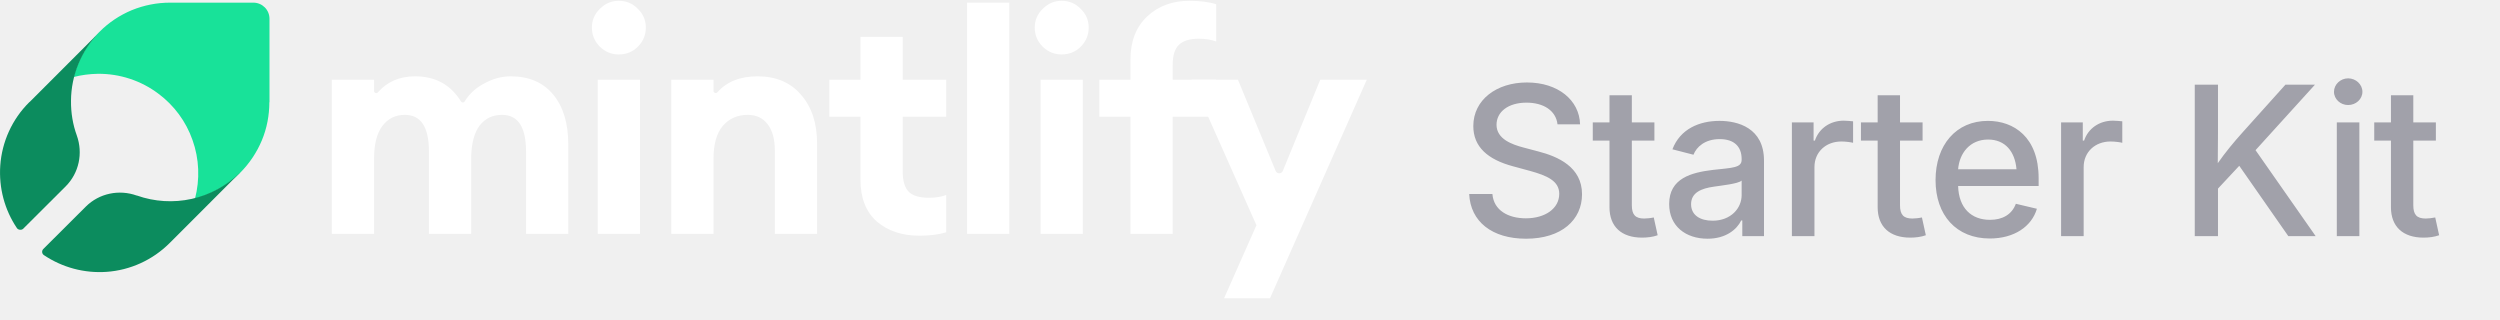
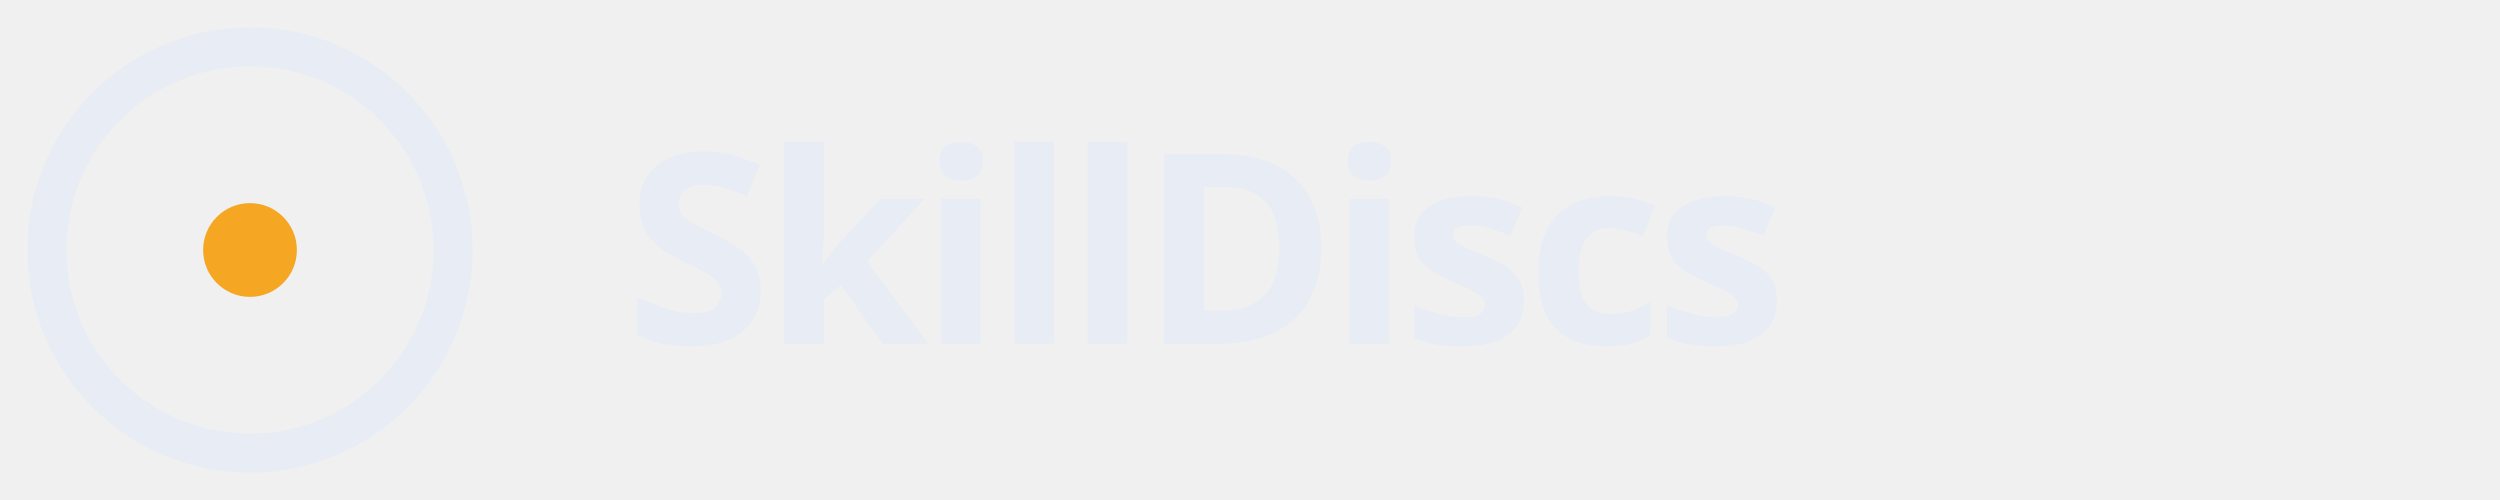
- <svg xmlns="http://www.w3.org/2000/svg" width="180" height="23" viewBox="0 0 180 23" fill="none">
-   <path d="M91.44 21.476H88.133L90.464 16.216L85.802 5.74H89.132L91.847 12.307C91.943 12.536 92.268 12.536 92.362 12.306L95.058 5.74H98.409L91.44 21.476Z" fill="white" />
-   <path d="M81.393 16.837V8.403H79.152V5.74H81.393V4.297C81.393 2.98 81.792 1.944 82.592 1.19C83.391 0.435 84.404 0.058 85.633 0.058C86.387 0.058 87.031 0.139 87.564 0.302V2.988C87.208 2.854 86.794 2.788 86.32 2.788C85.655 2.788 85.174 2.936 84.878 3.232C84.582 3.513 84.434 3.994 84.434 4.674V5.74H87.564V8.403H84.434V16.837H81.393Z" fill="white" />
-   <path d="M76.433 3.92C75.915 3.92 75.463 3.735 75.079 3.365C74.694 2.98 74.502 2.521 74.502 1.989C74.502 1.456 74.694 1.005 75.079 0.635C75.463 0.25 75.915 0.058 76.433 0.058C76.98 0.058 77.438 0.25 77.809 0.635C78.193 1.005 78.386 1.456 78.386 1.989C78.386 2.521 78.193 2.98 77.809 3.365C77.438 3.735 76.98 3.92 76.433 3.92ZM74.924 16.837V5.74H77.964V16.837H74.924Z" fill="white" />
-   <path d="M69.628 16.837V0.191H72.669V16.837H69.628Z" fill="white" />
-   <path d="M66.194 16.97C64.951 16.97 63.93 16.63 63.131 15.949C62.347 15.254 61.955 14.255 61.955 12.953V8.403H59.713V5.74H61.955V2.655H64.995V5.74H68.125V8.403H64.995V12.354C64.995 13.034 65.143 13.523 65.439 13.819C65.735 14.1 66.216 14.24 66.882 14.24C67.355 14.24 67.769 14.174 68.125 14.04V16.726C67.592 16.889 66.948 16.97 66.194 16.97Z" fill="white" />
-   <path d="M48.332 16.837V5.74H51.373V6.551C51.373 6.688 51.559 6.748 51.65 6.646C52.328 5.879 53.293 5.495 54.546 5.495C55.878 5.495 56.921 5.939 57.676 6.827C58.445 7.7 58.83 8.869 58.83 10.334V16.837H55.789V10.844C55.789 10.03 55.619 9.402 55.279 8.958C54.939 8.499 54.458 8.27 53.836 8.27C53.096 8.27 52.497 8.536 52.038 9.069C51.594 9.601 51.373 10.386 51.373 11.421V16.837H48.332Z" fill="white" />
-   <path d="M44.547 3.92C44.029 3.92 43.578 3.735 43.193 3.365C42.809 2.98 42.616 2.521 42.616 1.989C42.616 1.456 42.809 1.005 43.193 0.635C43.578 0.25 44.029 0.058 44.547 0.058C45.095 0.058 45.553 0.25 45.923 0.635C46.308 1.005 46.5 1.456 46.5 1.989C46.5 2.521 46.308 2.98 45.923 3.365C45.553 3.735 45.095 3.92 44.547 3.92ZM43.038 16.837V5.74H46.079V16.837H43.038Z" fill="white" />
-   <path d="M37.875 16.837V10.911C37.875 9.15 37.298 8.27 36.144 8.27C35.478 8.27 34.945 8.521 34.546 9.024C34.161 9.527 33.954 10.275 33.924 11.266V16.837H30.884V10.911C30.884 9.15 30.306 8.27 29.152 8.27C28.472 8.27 27.932 8.536 27.532 9.069C27.133 9.601 26.933 10.386 26.933 11.421V16.837H23.892V5.74H26.933V6.559C26.933 6.695 27.116 6.755 27.206 6.652C27.878 5.881 28.771 5.495 29.885 5.495C31.349 5.495 32.452 6.1 33.193 7.309C33.252 7.404 33.395 7.403 33.454 7.307C33.774 6.78 34.219 6.361 34.79 6.05C35.441 5.68 36.099 5.495 36.765 5.495C38.082 5.495 39.103 5.932 39.828 6.805C40.553 7.678 40.916 8.876 40.916 10.4V16.837H37.875Z" fill="white" />
-   <path d="M19.403 7.362V1.35C19.403 0.705 18.879 0.191 18.244 0.191H12.235C11.291 0.191 10.357 0.378 9.487 0.733C8.618 1.098 7.824 1.621 7.16 2.295L7.114 2.341C6.235 3.23 5.609 4.333 5.291 5.548C5.861 5.399 6.45 5.324 7.039 5.314C8.609 5.296 10.151 5.801 11.403 6.745C12.534 7.586 13.394 8.746 13.861 10.083C14.347 11.438 14.403 12.916 14.039 14.309C15.244 13.991 16.356 13.364 17.244 12.486L17.291 12.439C17.954 11.775 18.487 10.98 18.851 10.111C19.216 9.241 19.393 8.306 19.393 7.362H19.403Z" fill="#18E299" />
-   <path d="M5.112 7.26C5.121 5.416 5.857 3.646 7.151 2.324L2.151 7.326C2.133 7.344 2.114 7.354 2.095 7.372C0.876 8.583 0.14 10.204 0.019 11.918C-0.092 13.52 0.327 15.103 1.22 16.426C1.306 16.552 1.537 16.593 1.667 16.472L4.73 13.417C5.689 12.458 5.987 11.033 5.531 9.757C5.242 8.965 5.103 8.117 5.112 7.26Z" fill="#0C8C5E" />
-   <path d="M17.262 12.44C16.303 13.38 15.102 14.032 13.799 14.321C12.486 14.61 11.127 14.526 9.861 14.079C9.861 14.079 9.851 14.079 9.842 14.079C8.567 13.622 7.142 13.921 6.183 14.871L3.12 17.926C2.99 18.056 3.009 18.27 3.167 18.373C4.489 19.258 6.072 19.686 7.673 19.574C9.386 19.453 10.997 18.717 12.216 17.497L12.263 17.451L17.262 12.449V12.44Z" fill="#0C8C5E" />
-   <text x="105" y="17" font-family="Inter, ui-sans-serif, system-ui, -apple-system, sans-serif" font-size="15" font-weight="500" fill="#A1A1AA" letter-spacing="-0.01em">Starter Kit</text>
+ <svg xmlns="http://www.w3.org/2000/svg" width="160" height="32" viewBox="0 0 160 32" fill="none">
+   <circle cx="16" cy="16" r="13" stroke="#e8ecf4" stroke-width="2.5" />
+   <circle cx="16" cy="16" r="3" fill="#F5A623" />
+   <text x="40" y="22" font-family="'Plus Jakarta Sans', system-ui, sans-serif" font-size="17" font-weight="700" fill="#e8ecf4" letter-spacing="-0.5">SkillDiscs</text>
</svg>
